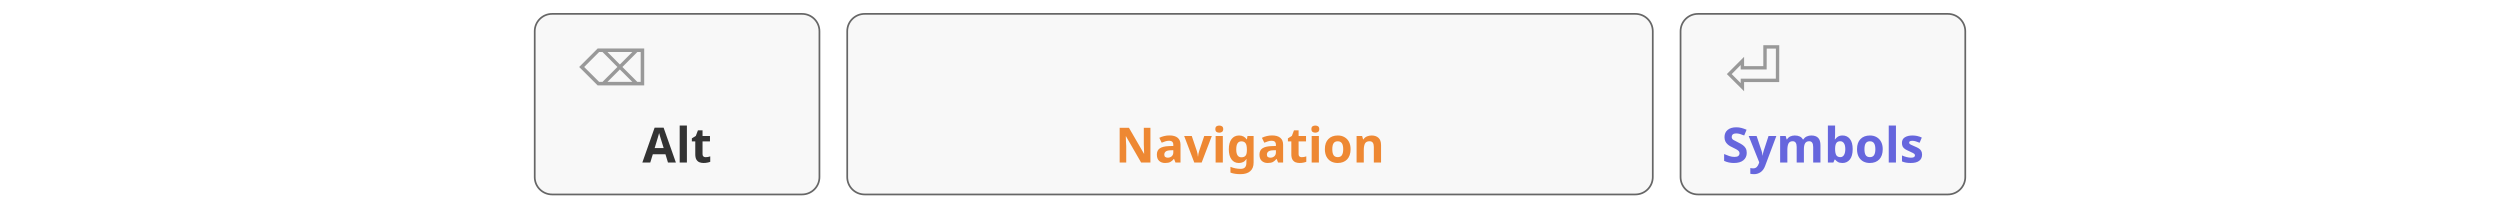
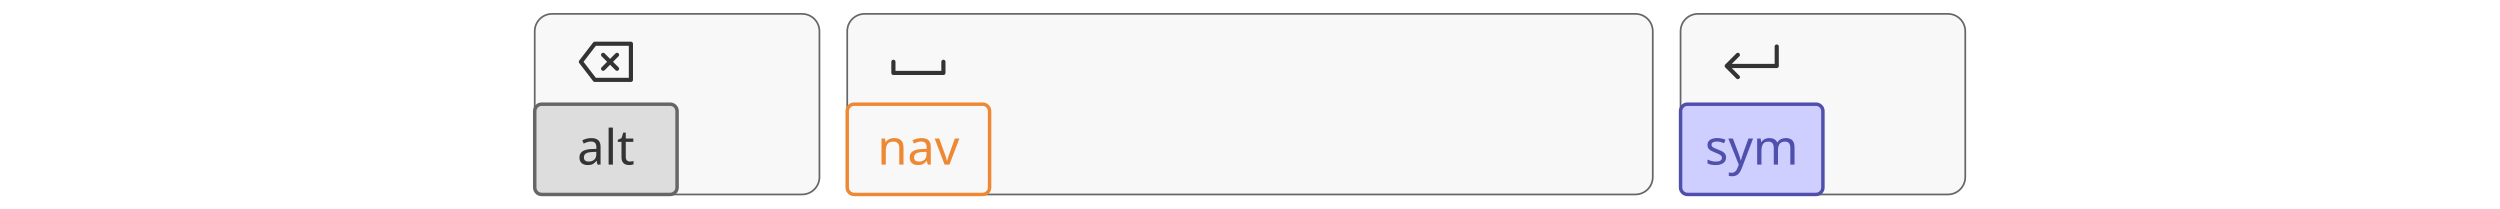
<svg xmlns="http://www.w3.org/2000/svg" viewBox="26 -4 720 60">
  <style>
-     rect, path {
+     :root {
+       color-scheme: light dark;
+     }
+     rect {
      fill: #f8f8f8;
      stroke: #666;
      stroke-width: .5px;
    }
    text {
-       fill: #999;
-       font: normal 20px sans-serif;
-       text-align: center;
-     }
-     .layer {
-       font-size: 14px;
-       font-weight: bold;
+       font: normal 14px sans-serif;
      text-anchor: middle;
      fill: #333;
    }
+     path {
+       transform: scale(0.4) translate(-24px, -36px);
+       stroke-width: 3px;
+       stroke-linecap: round;
+       stroke-linejoin: round;
+       fill: none;
+     }
+     use {
+       stroke: #333;
+     }
+     .dual {
+       transform: translateY(26px);
+       stroke-width: 1px;
+     }
+     .mod .dual { fill: #ddd; }
+     .sym .dual { stroke: #4f4fac; fill: #ceceff; }
+     .sym text  {   fill: #4f4fac; }
+     .nav .dual { stroke: #e83; }
+     .nav text  {   fill: #e83; }

    @media (prefers-color-scheme: dark) {
-       text       { fill: #888; }
-       rect, path { fill: #444; }
-       .layer     { fill: #eee; }
+       rect  { fill: #333; }
+       text  { fill: #eee; }
+       use { stroke: #bbb; }
+       .mod .dual { fill: #666; }
+       .sym .dual { fill: #66b; }
+       .sym text  { fill: #11a; }
    }
  </style>
+   <defs>
+     <path id="glyph_backspace" d="M22,19l10,10 M22,29l10-10 M6,24l10,13h26v-26h-26z" />
+     <path id="glyph_return" d="M42,13V27H6 m8-8l-8,8l8,8" />
+     <path id="glyph_space" d="M42,24V32H6V24" />
+   </defs>
  <g id="row_AA">
-     <g transform="translate(180)">
+     <g class="mod" transform="translate(180)">
      <rect width="82" height="52" rx="5" ry="5" />
-       <text x="12.8" y="20.6" style="font-size: 14px;">⌫</text>
-       <text x="41.0" y="42.8" class="layer">Alt</text>
+       <rect width="41" height="26" rx="2" ry="2" class="dual" />
+       <text x="20.5" y="43.4">alt</text>
+       <use x="20.5" y="18.6" href="#glyph_backspace" />
    </g>
-     <g class="homeKey" transform="translate(270)">
+     <g class="nav" transform="translate(270)">
      <rect width="232" height="52" rx="5" ry="5" />
-       <text x="116.0" y="42.8" class="layer" style="fill: #e83;">Navigation</text>
+       <rect width="41" height="26" rx="2" ry="2" class="dual" />
+       <text x="20.5" y="43.4">nav</text>
+       <use x="20.5" y="18.6" href="#glyph_space" />
    </g>
-     <g transform="translate(510)">
+     <g class="sym" transform="translate(510)">
      <rect width="82" height="52" rx="5" ry="5" />
-       <text x="12.8" y="23.6">⏎</text>
-       <text x="41.0" y="42.8" class="layer" style="fill: #66d;">Symbols</text>
+       <rect width="41" height="26" rx="2" ry="2" class="dual" />
+       <text x="20.5" y="43.4">sym</text>
+       <use x="20.5" y="18.6" href="#glyph_return" />
    </g>
  </g>
</svg>
